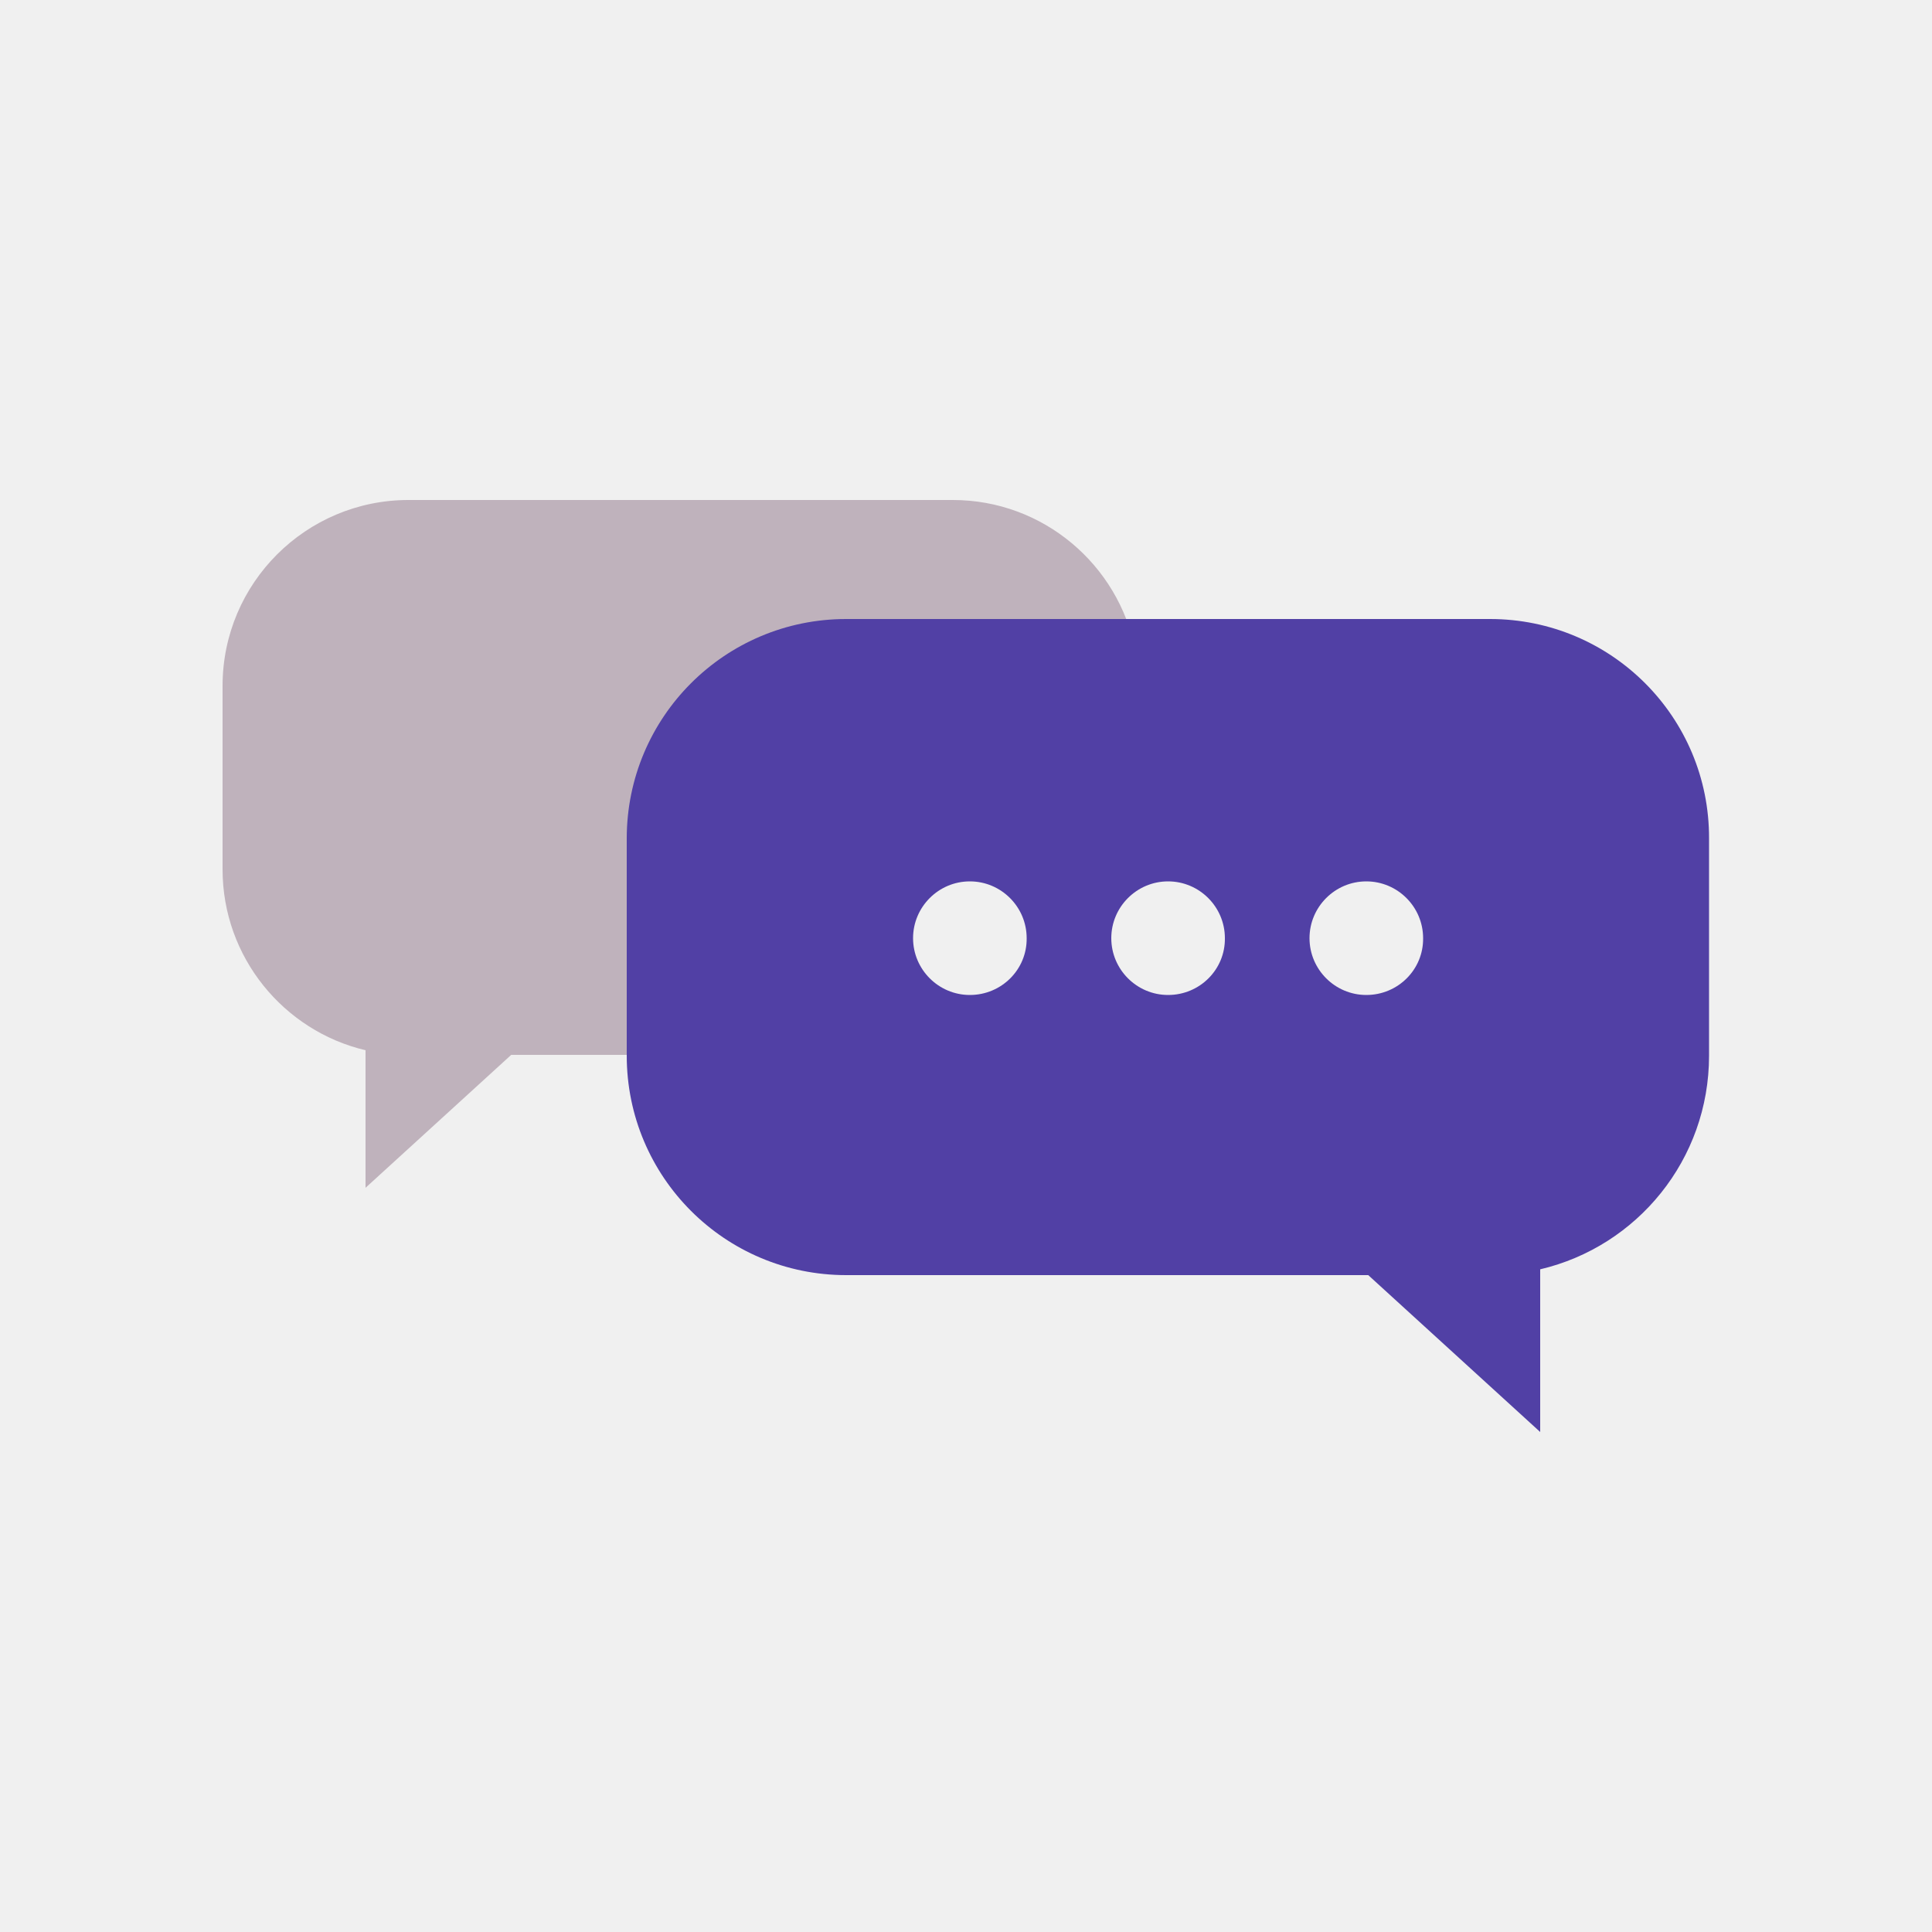
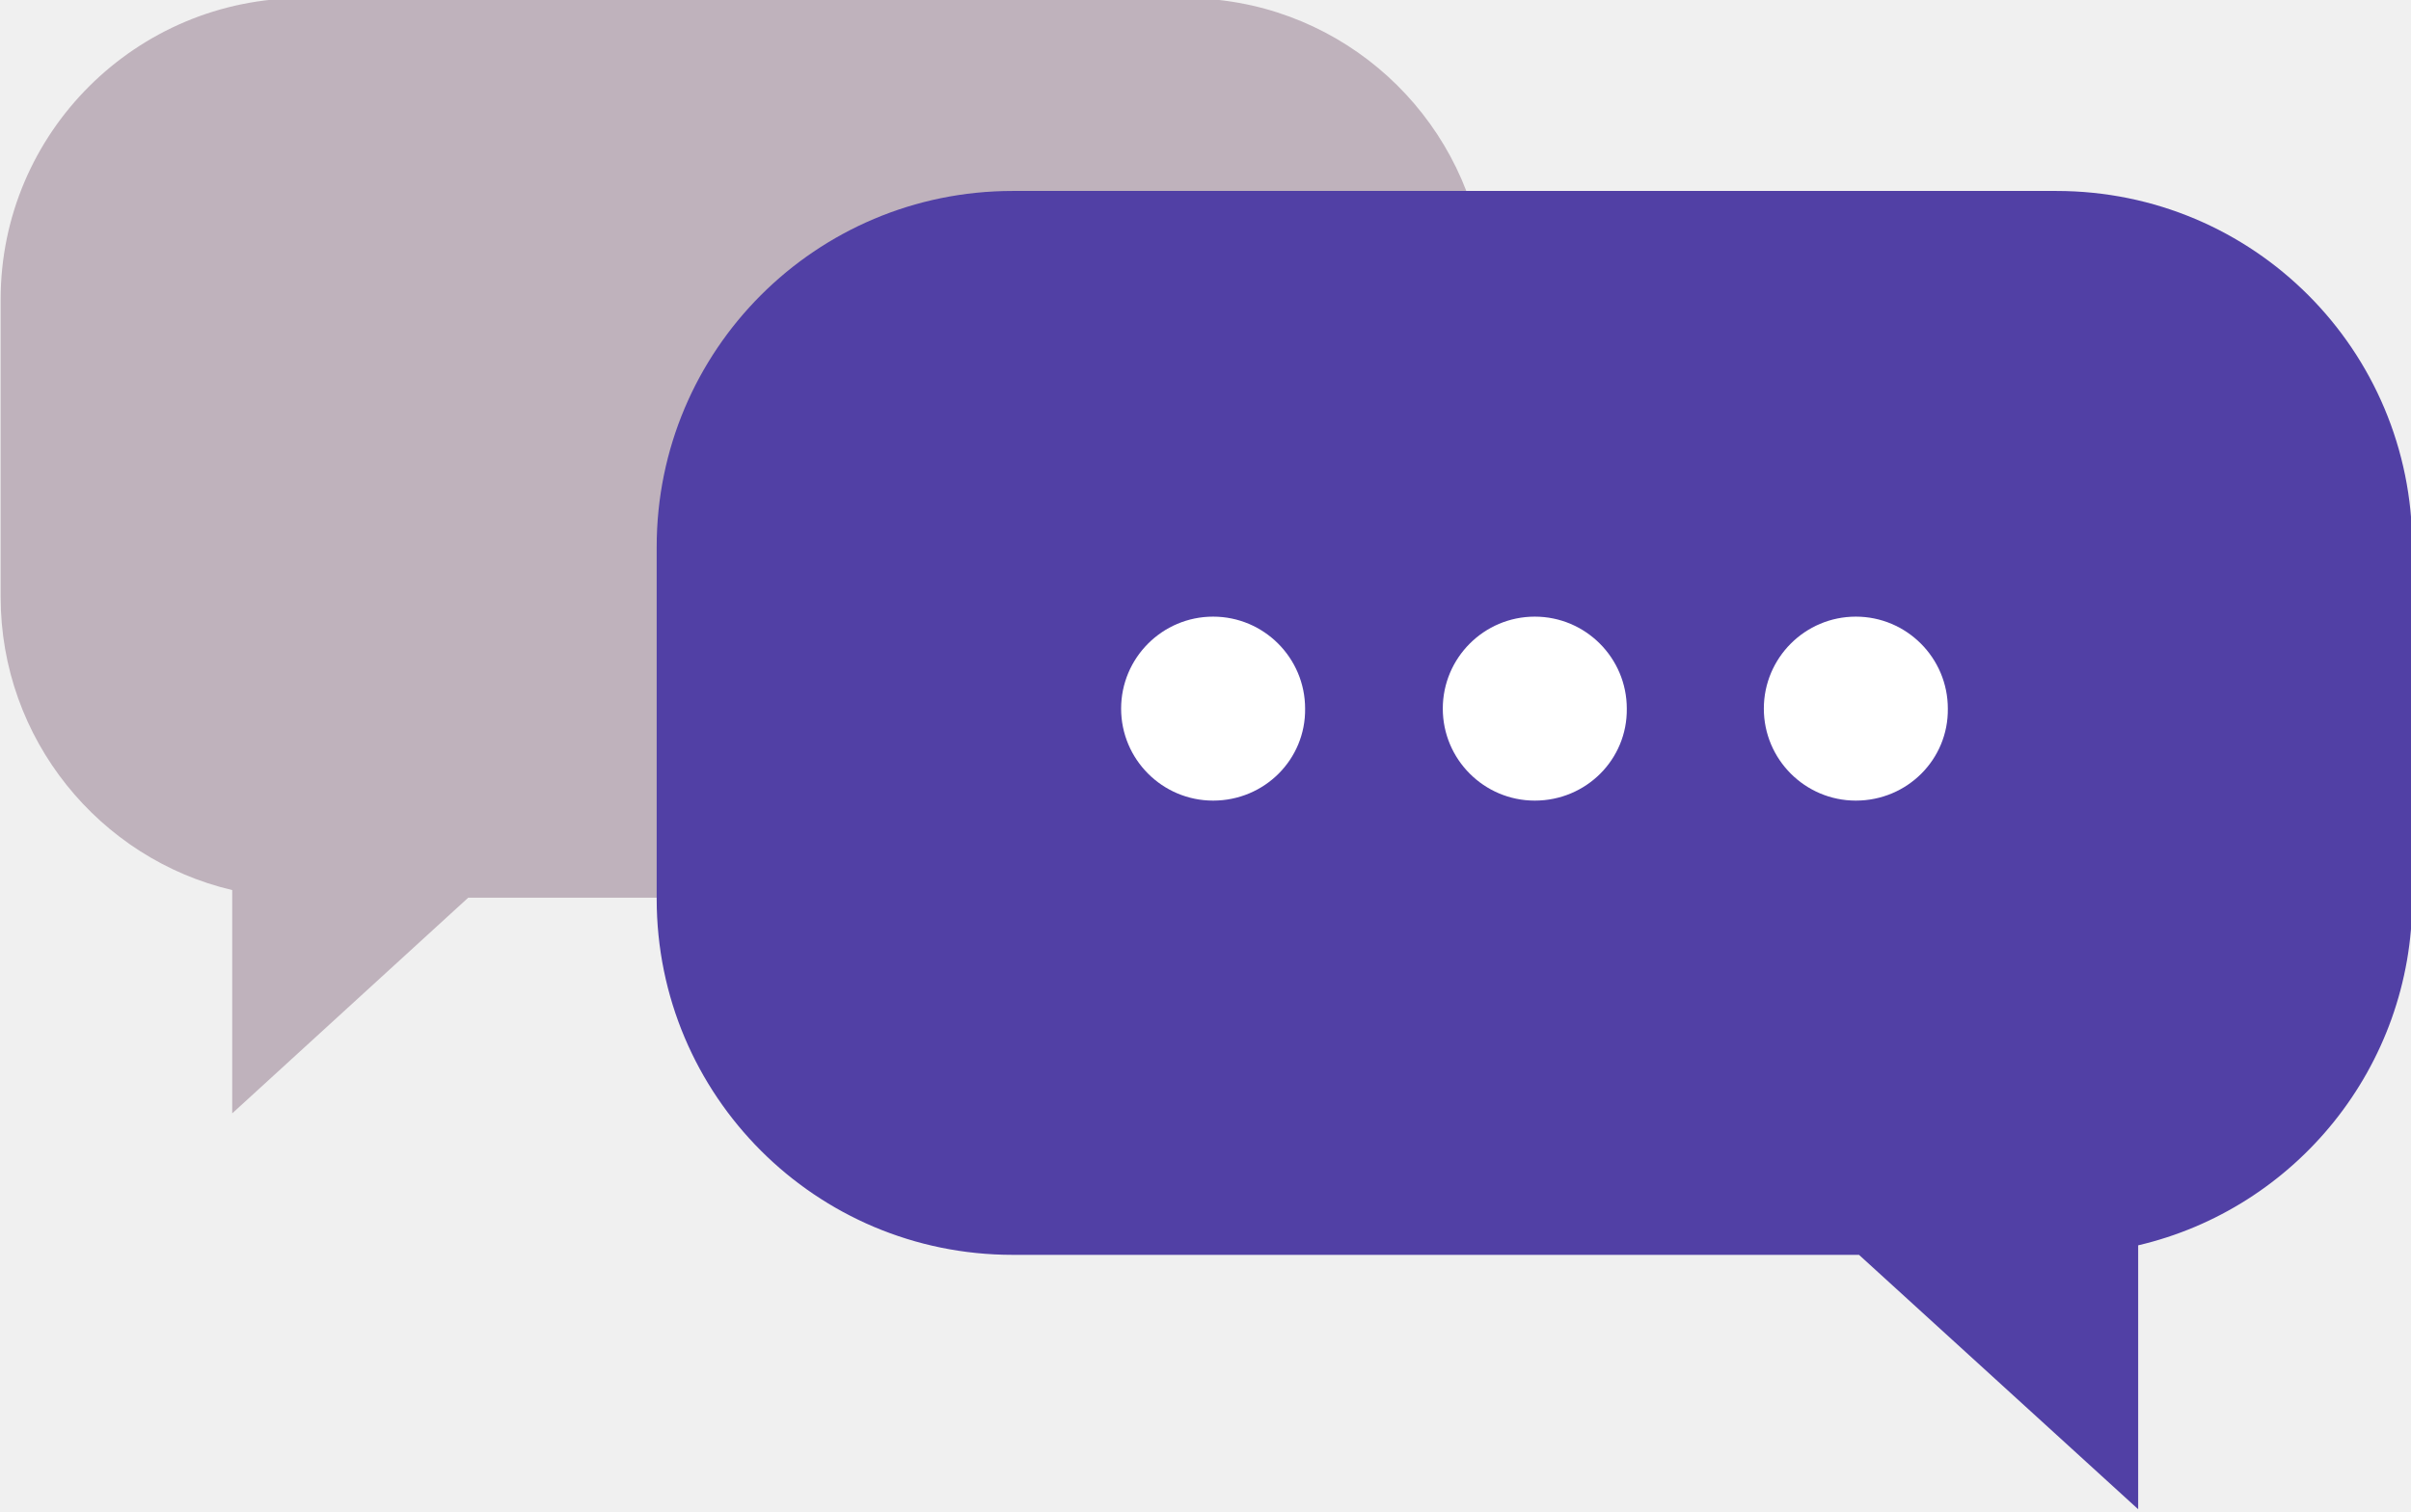
- <svg xmlns="http://www.w3.org/2000/svg" version="1.1" id="Warstwa_1" x="0px" y="0px" viewBox="0 0 500 500" style="enable-background:new 0 0 500 500;" xml:space="preserve">
+ <svg xmlns="http://www.w3.org/2000/svg" version="1.1" id="Warstwa_1" x="0px" y="0px" viewBox="0 0 380 238.3" style="enable-background:new 0 0 380 238.3;" xml:space="preserve">
  <style type="text/css">
- 	.st0{display:none;fill:#FFFFFF;}
- 	.st1{fill:#BFB2BC;}
+ 	.st0{fill:#BFB2BC;}
+ 	.st1{fill:#FFFFFF;}
	.st2{fill:#5140A5;}
</style>
-   <path class="st0" d="M94.6,315.7c-1.1,0-2.3-0.2-3.3-0.7c-3-1.3-4.9-4.3-4.9-7.5v-29.5c-9.6-3.5-18.2-9.7-24.7-17.7  c-8-9.9-12.4-22.4-12.4-35.2v-47.5c0-15,5.9-29.2,16.5-39.8c10.6-10.6,24.8-16.5,39.8-16.5h140.9c15,0,29.2,5.9,39.8,16.5  c10.6,10.6,16.5,24.8,16.5,39.8V225c0,15-5.9,29.2-16.5,39.8c-10.6,10.6-24.8,16.5-39.8,16.5H135.5l-35.3,32.2  C98.6,314.9,96.6,315.7,94.6,315.7z M105.7,137.6c-22,0-39.8,17.9-39.8,39.8V225c0,9.2,3,17.8,8.7,24.9c5.6,6.9,13.3,11.9,21.9,13.9  c3.7,0.9,6.3,4.2,6.3,8v17l23.9-21.8c1.5-1.4,3.5-2.2,5.5-2.2h114.3c22,0,39.8-17.9,39.8-39.8v-47.5c0-22-17.9-39.8-39.8-39.8H105.7  z" />
-   <path class="st0" d="M398.7,378.8c-2,0-4-0.7-5.6-2.2L351,338.2H219c-17.4,0-33.7-6.8-46-19c-12.3-12.3-19-28.6-19-46V217  c0-17.4,6.8-33.7,19-46c12.3-12.3,28.6-19,46-19h166.6c17.4,0,33.7,6.8,46,19c12.3,12.3,19,28.6,19,46v56.2c0,7.5-1.3,14.9-3.8,21.9  c-2.4,6.8-6,13.1-10.5,18.7c-7.7,9.6-18,16.8-29.5,20.8v36c0,3.3-1.9,6.2-4.9,7.5C400.9,378.6,399.8,378.8,398.7,378.8z M219,168.4  c-26.8,0-48.6,21.8-48.6,48.6v56.2c0,26.8,21.8,48.6,48.6,48.6h135.1c2.1,0,4,0.8,5.5,2.2l30.7,28v-23.5c0-3.8,2.6-7.1,6.3-8  c10.5-2.5,20-8.5,26.7-16.9c7-8.7,10.7-19.2,10.7-30.4V217c0-26.8-21.8-48.6-48.6-48.6H219z" />
-   <path class="st1" d="M214.6,268.8v-59l62.1-22.5l17.1-19c-4.3-22.1-23.8-38.9-47.2-38.9H105.7c-26.5,0-48.1,21.5-48.1,48.1V225  c0,22.7,15.8,41.8,37,46.8v35.6l37.7-34.4H226L214.6,268.8z" />
-   <path class="st2" d="M385.6,160.2H219c-31.4,0-56.8,25.4-56.8,56.8v56.2c0,31.4,25.4,56.8,56.8,56.8h135.1l44.5,40.6v-42.1  c25.1-5.9,43.7-28.4,43.7-55.3V217C442.4,185.6,417,160.2,385.6,160.2z M251,257.5c-8.1,0-14.7-6.6-14.7-14.7  c0-8.1,6.6-14.7,14.7-14.7c8.1,0,14.7,6.6,14.7,14.7C265.8,250.9,259.2,257.5,251,257.5z M302.3,257.5c-8.1,0-14.7-6.6-14.7-14.7  c0-8.1,6.6-14.7,14.7-14.7c8.1,0,14.7,6.6,14.7,14.7C317.1,250.9,310.5,257.5,302.3,257.5z M353.6,257.5c-8.1,0-14.7-6.6-14.7-14.7  c0-8.1,6.6-14.7,14.7-14.7c8.1,0,14.7,6.6,14.7,14.7C368.4,250.9,361.8,257.5,353.6,257.5z" />
+   <g>
+     <path class="st0" d="M155.2,137.4V79.1l61.3-22.2l16.9-18.8C229.2,16.3,210-0.3,186.8-0.3H47.7C21.5-0.3,0.1,20.9,0.1,47.2v46.9   c0,22.4,15.6,41.3,36.5,46.2v35.2l37.2-34h92.6L155.2,137.4z" />
+     <rect x="163.6" y="87.6" class="st1" width="156.9" height="51.7" />
+     <path class="st2" d="M324.1,30.1H159.6c-31,0-56.1,25.1-56.1,56.1v55.5c0,31,25.1,56.1,56.1,56.1H293l44,40.1v-41.6   c24.8-5.8,43.2-28.1,43.2-54.6V86.2C380.2,55.2,355.2,30.1,324.1,30.1z M191.2,126.2c-8,0-14.5-6.5-14.5-14.5   c0-8,6.5-14.5,14.5-14.5c8,0,14.5,6.5,14.5,14.5C205.8,119.7,199.3,126.2,191.2,126.2z M241.9,126.2c-8,0-14.5-6.5-14.5-14.5   c0-8,6.5-14.5,14.5-14.5s14.5,6.5,14.5,14.5C256.5,119.7,250,126.2,241.9,126.2z M292.5,126.2c-8,0-14.5-6.5-14.5-14.5   c0-8,6.5-14.5,14.5-14.5s14.5,6.5,14.5,14.5C307.1,119.7,300.6,126.2,292.5,126.2z" />
+   </g>
</svg>
